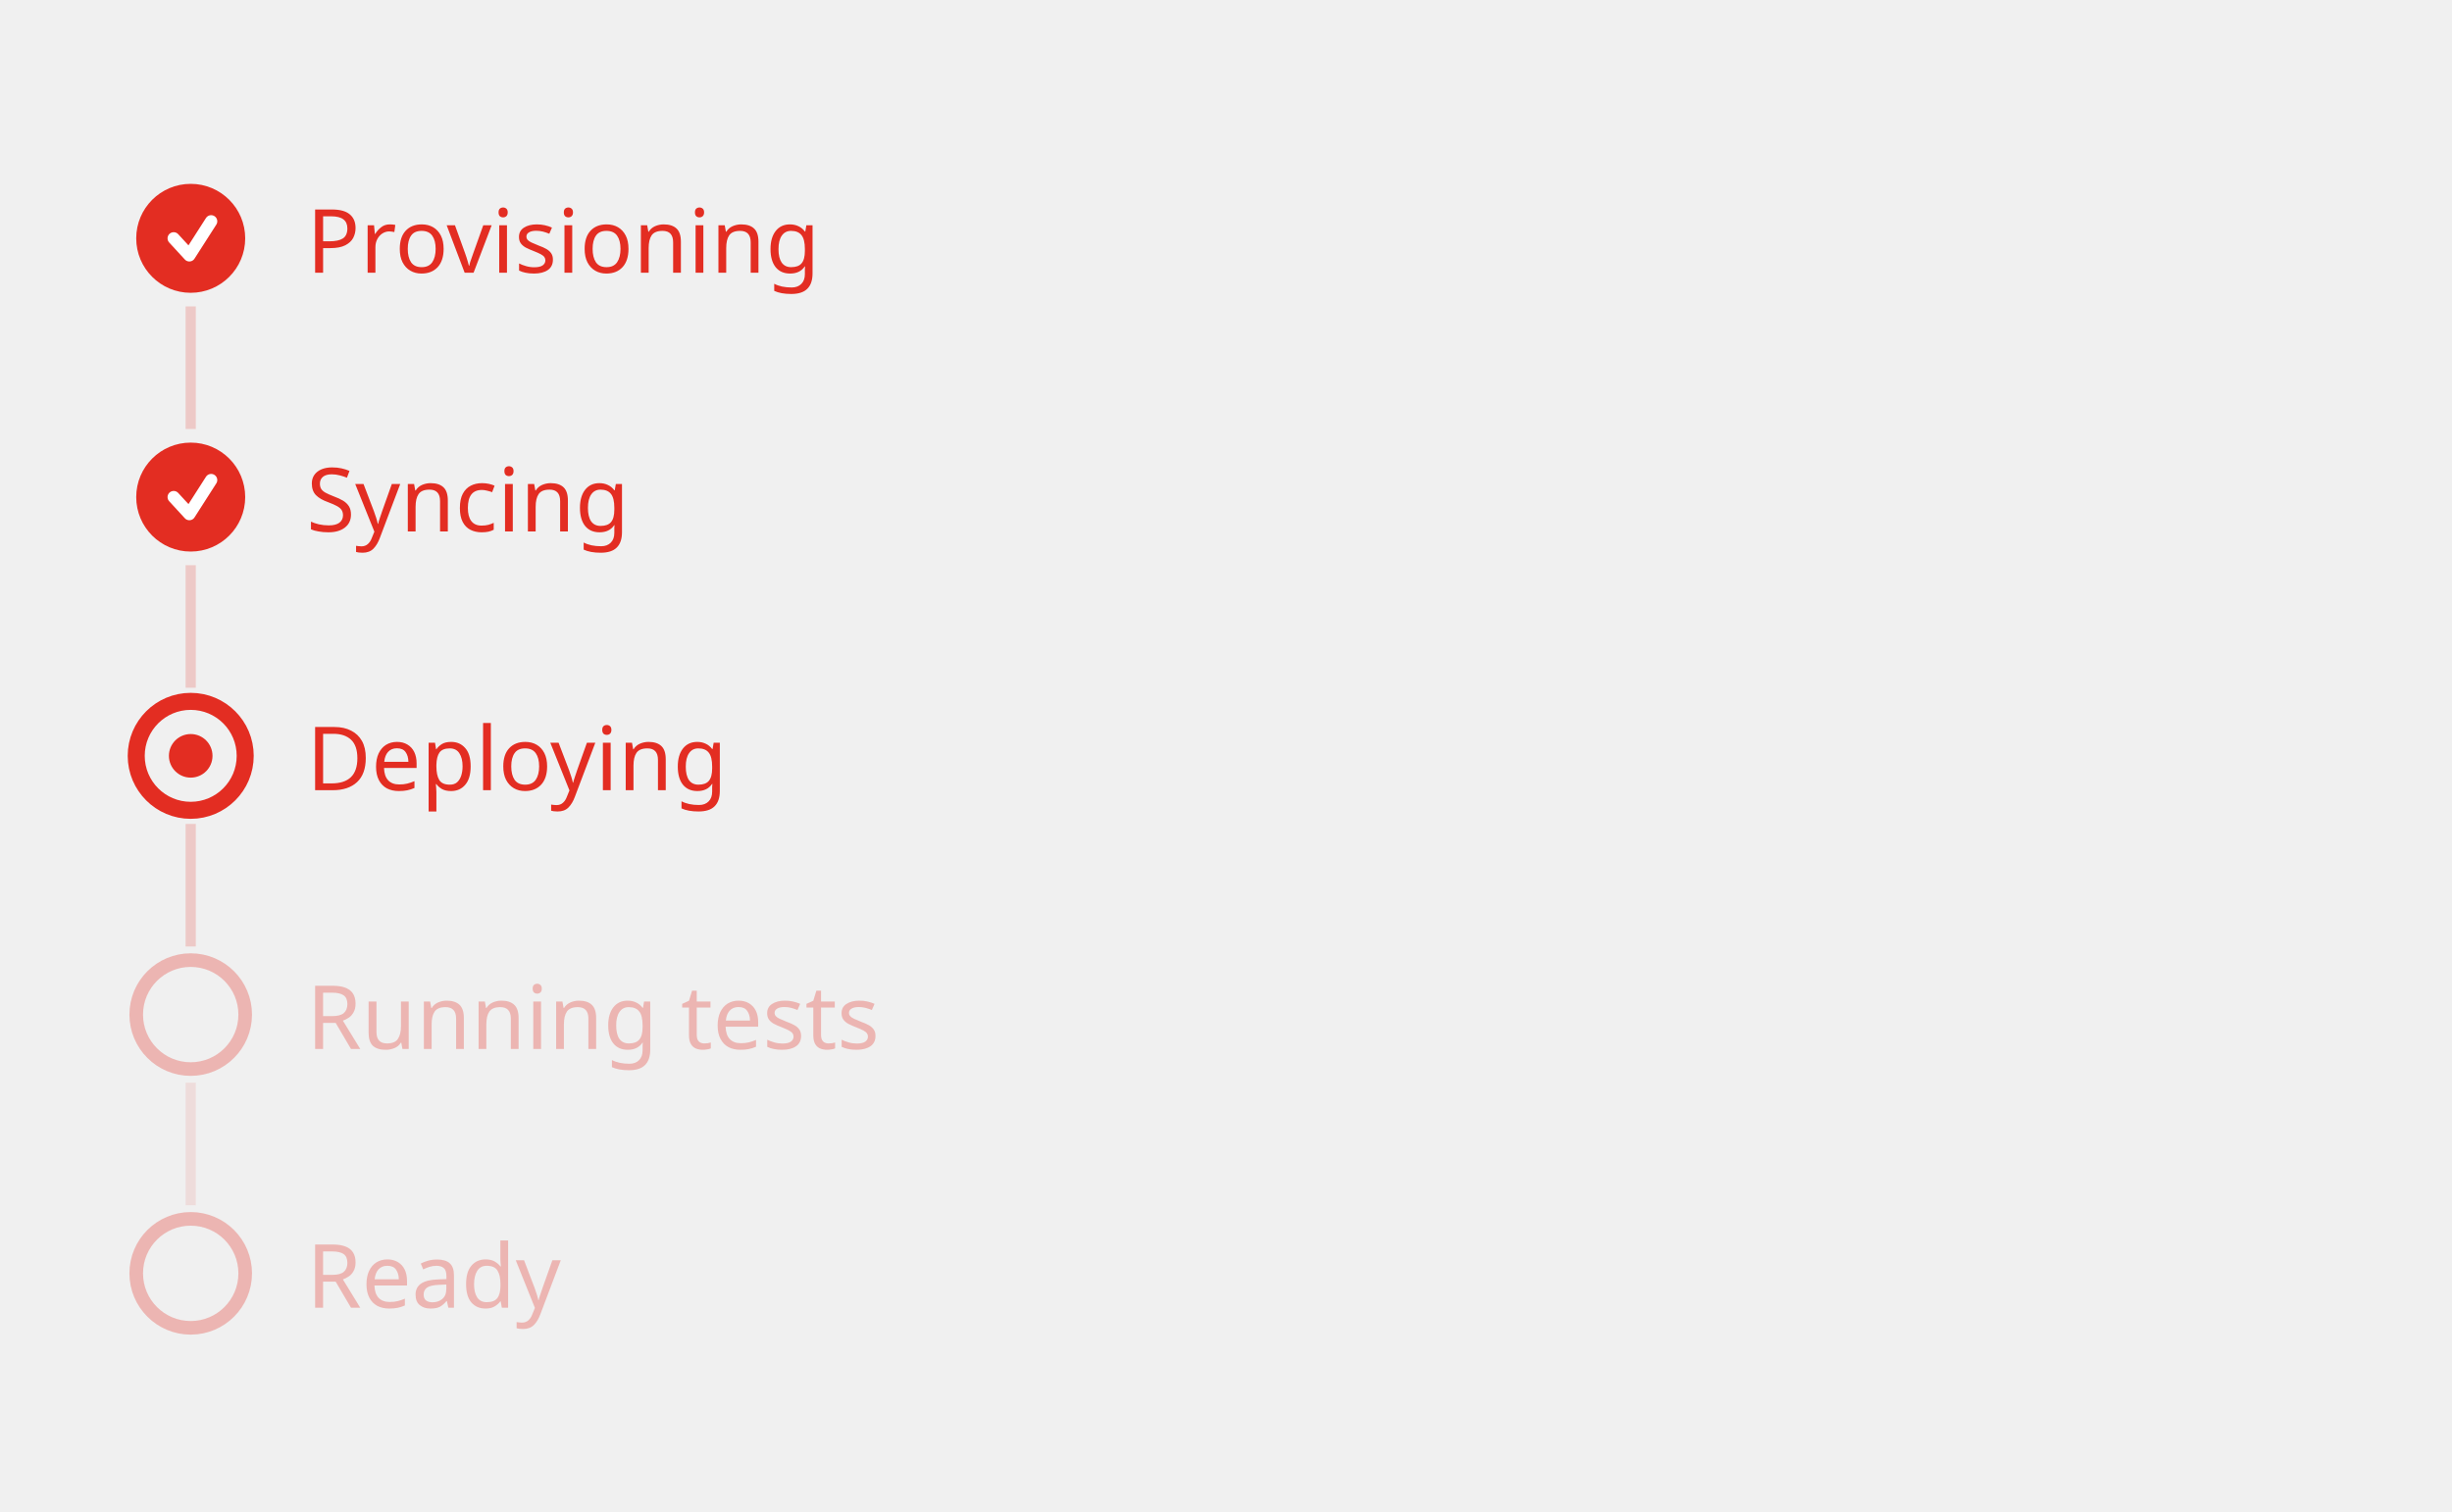
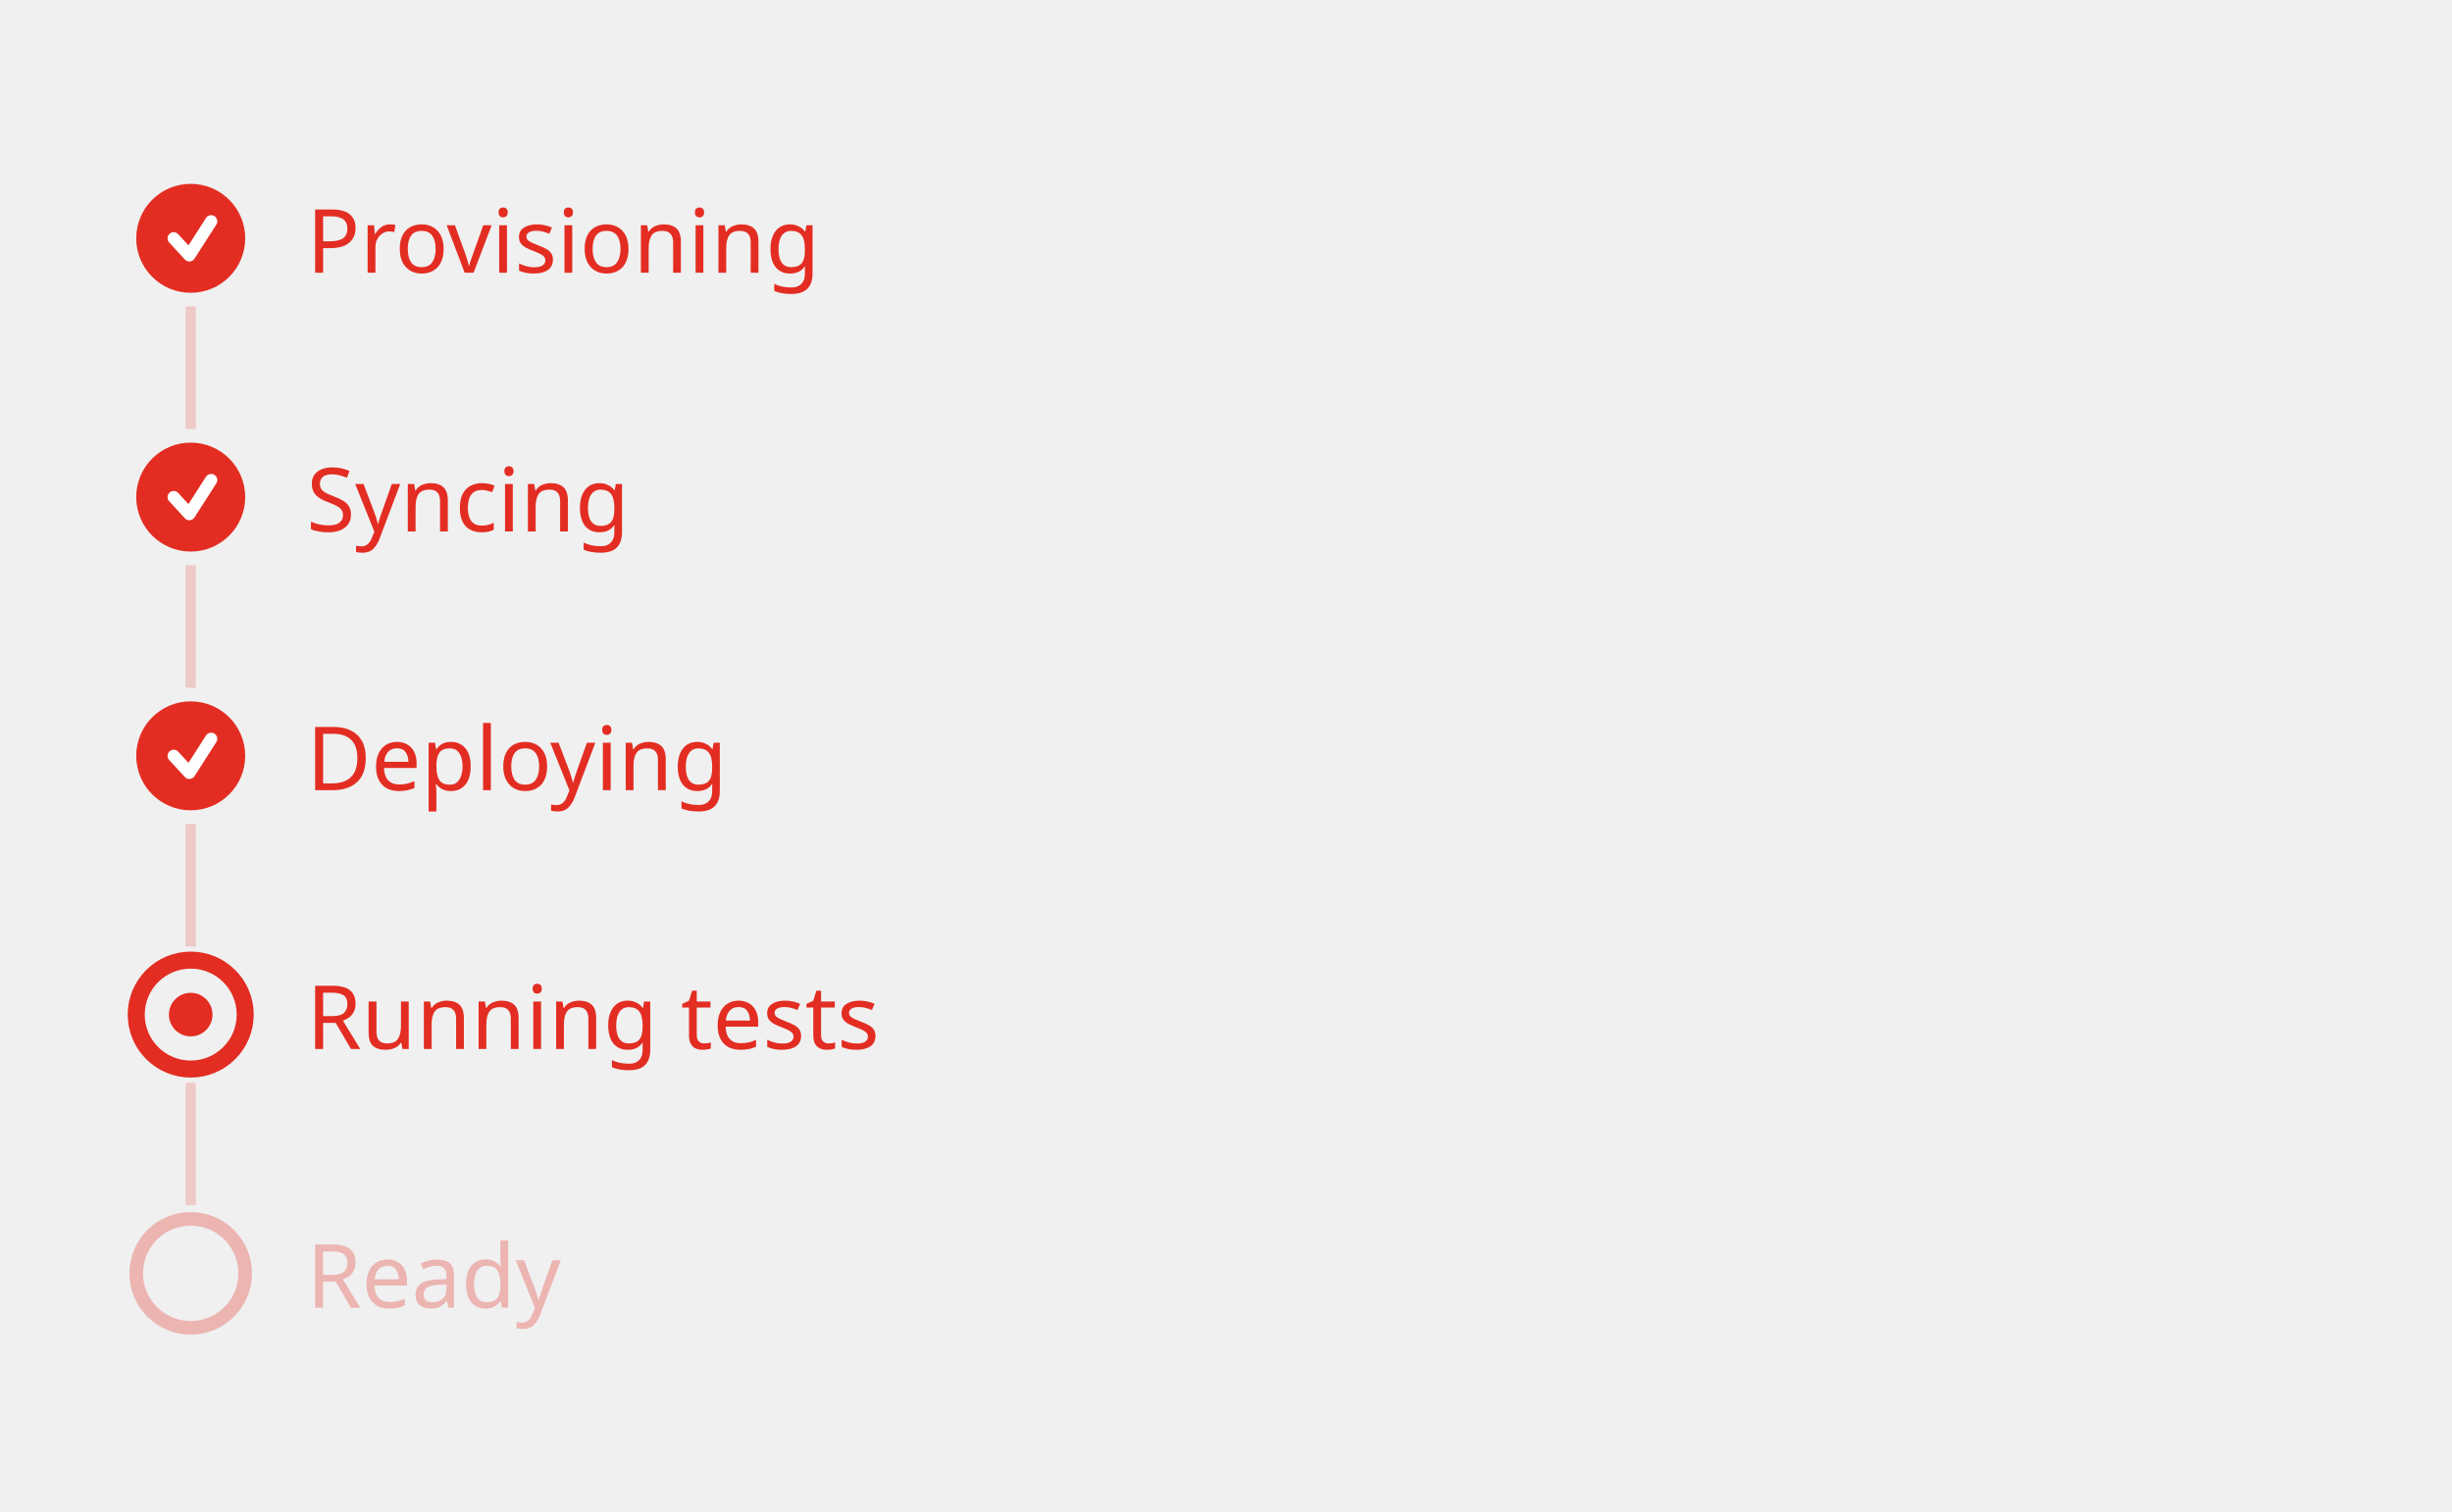
- <svg xmlns="http://www.w3.org/2000/svg" width="360" height="222" viewBox="0 0 360 222" role="img" aria-label="Progress checklist: 2 of 5 steps complete">
+ <svg xmlns="http://www.w3.org/2000/svg" width="360" height="222" viewBox="0 0 360 222" role="img" aria-label="Progress checklist: 3 of 5 steps complete">
  <style>
    .cur-ring, .cur-dot {
      transform-box: fill-box;
      transform-origin: center;
      animation: digg-pulse 1.4s ease-in-out infinite;
    }
    @keyframes digg-pulse {
      0%, 100% { opacity: 1;    transform: scale(1); }
      50%       { opacity: 0.5; transform: scale(1.2); }
    }
    .new-done {
      animation: digg-slide-in 0.45s ease-out both;
    }
    @keyframes digg-slide-in {
      from { transform: translateX(-8px); opacity: 0; }
      to   { transform: translateX(0);   opacity: 1; }
    }
    @media (prefers-reduced-motion: reduce) {
      .cur-ring, .cur-dot { animation: none; }
      .new-done           { animation: none; }
    }
  </style>
  <line x1="28" y1="45.0" x2="28" y2="63.0" stroke="#E32D22" stroke-width="1.5" opacity="0.2" />
  <line x1="28" y1="83.0" x2="28" y2="101.0" stroke="#E32D22" stroke-width="1.5" opacity="0.2" />
  <line x1="28" y1="121.0" x2="28" y2="139.0" stroke="#E32D22" stroke-width="1.5" opacity="0.2" />
-   <line x1="28" y1="159.0" x2="28" y2="177.0" stroke="#E32D22" stroke-width="1.5" opacity="0.1" />
+   <line x1="28" y1="159.0" x2="28" y2="177.0" stroke="#E32D22" stroke-width="1.5" opacity="0.2" />
  <g>
    <circle cx="28" cy="35" r="8" fill="#E32D22" />
    <path d="M 25.5 35.0 L 27.8 37.5 L 31.0 32.5" stroke="white" stroke-width="1.8" stroke-linecap="round" stroke-linejoin="round" fill="none" />
    <text x="45" y="35" font-family="'Segoe UI', system-ui, -apple-system, sans-serif" font-size="13" fill="#E32D22" dominant-baseline="central">Provisioning</text>
  </g>
-   <g class="new-done">
+   <g>
    <circle cx="28" cy="73" r="8" fill="#E32D22" />
    <path d="M 25.5 73.0 L 27.8 75.5 L 31.0 70.5" stroke="white" stroke-width="1.8" stroke-linecap="round" stroke-linejoin="round" fill="none" />
    <text x="45" y="73" font-family="'Segoe UI', system-ui, -apple-system, sans-serif" font-size="13" fill="#E32D22" dominant-baseline="central">Syncing</text>
  </g>
-   <g>
-     <circle cx="28" cy="111" r="8" fill="none" stroke="#E32D22" stroke-width="2.5" class="cur-ring" />
-     <circle cx="28" cy="111" r="3.2" fill="#E32D22" class="cur-dot" />
+   <g class="new-done">
+     <circle cx="28" cy="111" r="8" fill="#E32D22" />
+     <path d="M 25.5 111.0 L 27.8 113.5 L 31.0 108.5" stroke="white" stroke-width="1.8" stroke-linecap="round" stroke-linejoin="round" fill="none" />
    <text x="45" y="111" font-family="'Segoe UI', system-ui, -apple-system, sans-serif" font-size="13" fill="#E32D22" dominant-baseline="central">Deploying</text>
  </g>
  <g>
-     <circle cx="28" cy="149" r="8" fill="none" stroke="#E32D22" stroke-width="2" opacity="0.3" />
-     <text x="45" y="149" font-family="'Segoe UI', system-ui, -apple-system, sans-serif" font-size="13" fill="#E32D22" opacity="0.3" dominant-baseline="central">Running tests</text>
+     <circle cx="28" cy="149" r="8" fill="none" stroke="#E32D22" stroke-width="2.5" class="cur-ring" />
+     <circle cx="28" cy="149" r="3.2" fill="#E32D22" class="cur-dot" />
+     <text x="45" y="149" font-family="'Segoe UI', system-ui, -apple-system, sans-serif" font-size="13" fill="#E32D22" dominant-baseline="central">Running tests</text>
  </g>
  <g>
    <circle cx="28" cy="187" r="8" fill="none" stroke="#E32D22" stroke-width="2" opacity="0.3" />
    <text x="45" y="187" font-family="'Segoe UI', system-ui, -apple-system, sans-serif" font-size="13" fill="#E32D22" opacity="0.3" dominant-baseline="central">Ready</text>
  </g>
</svg>
